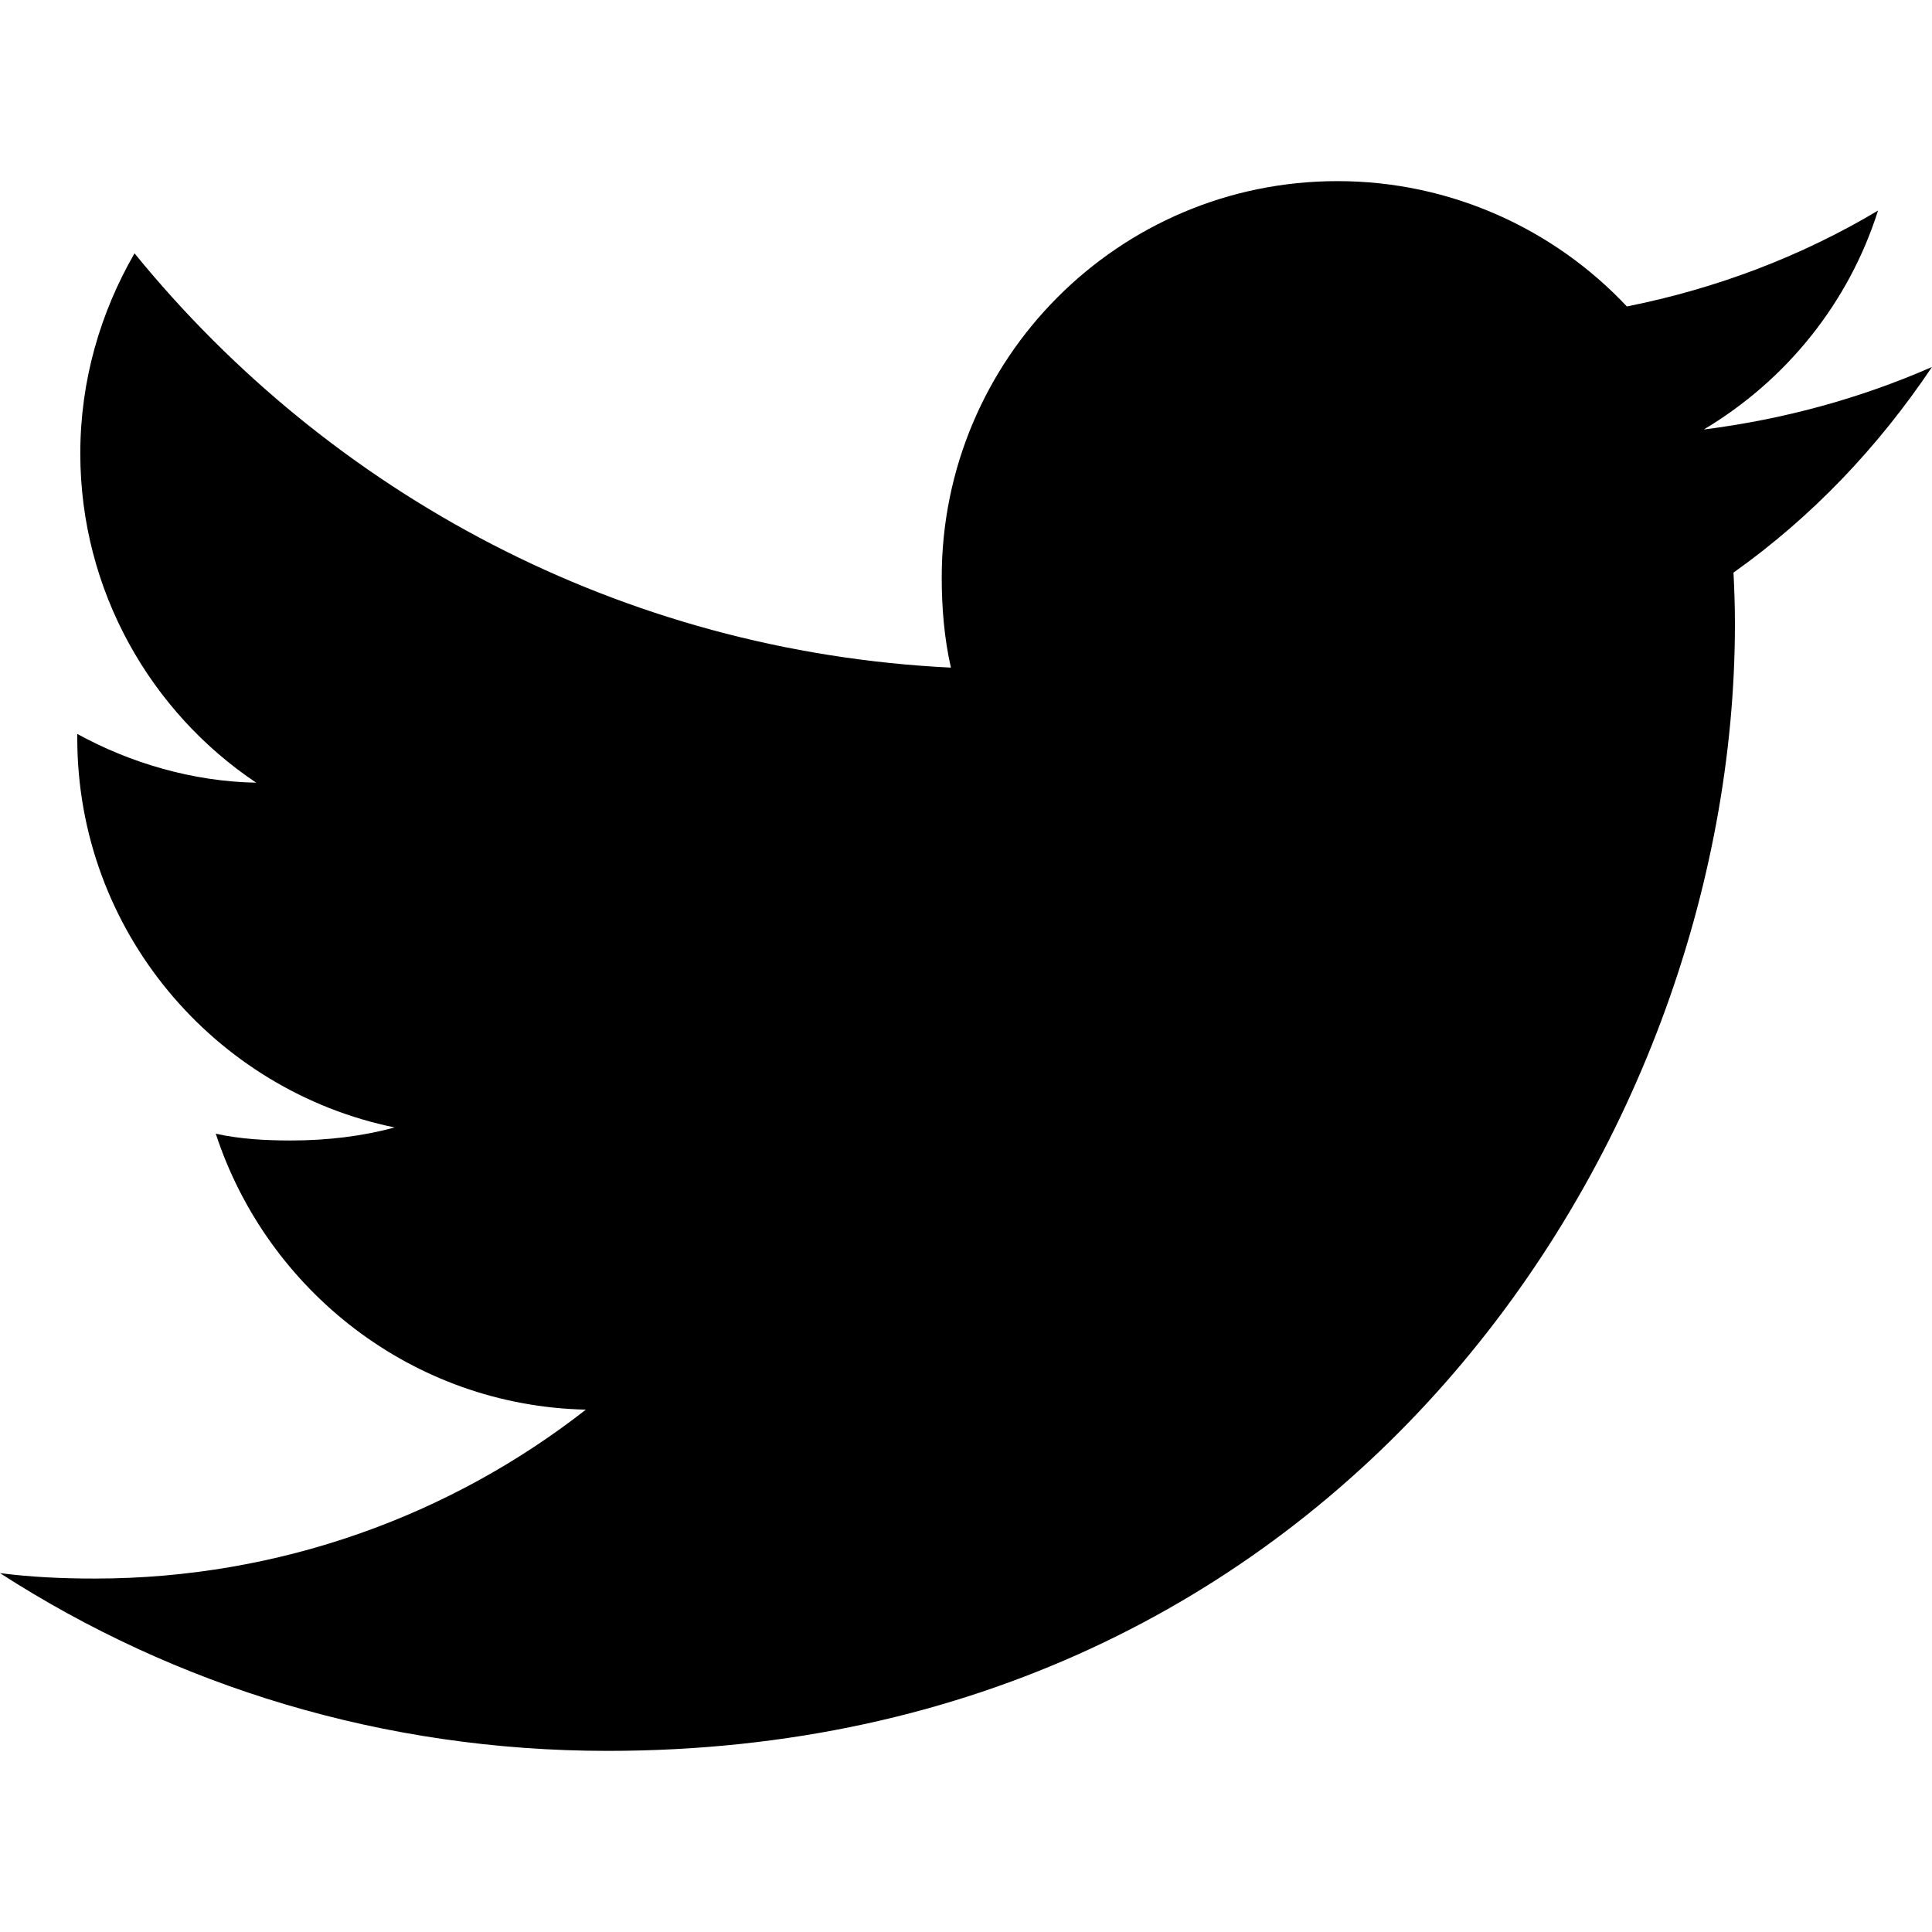
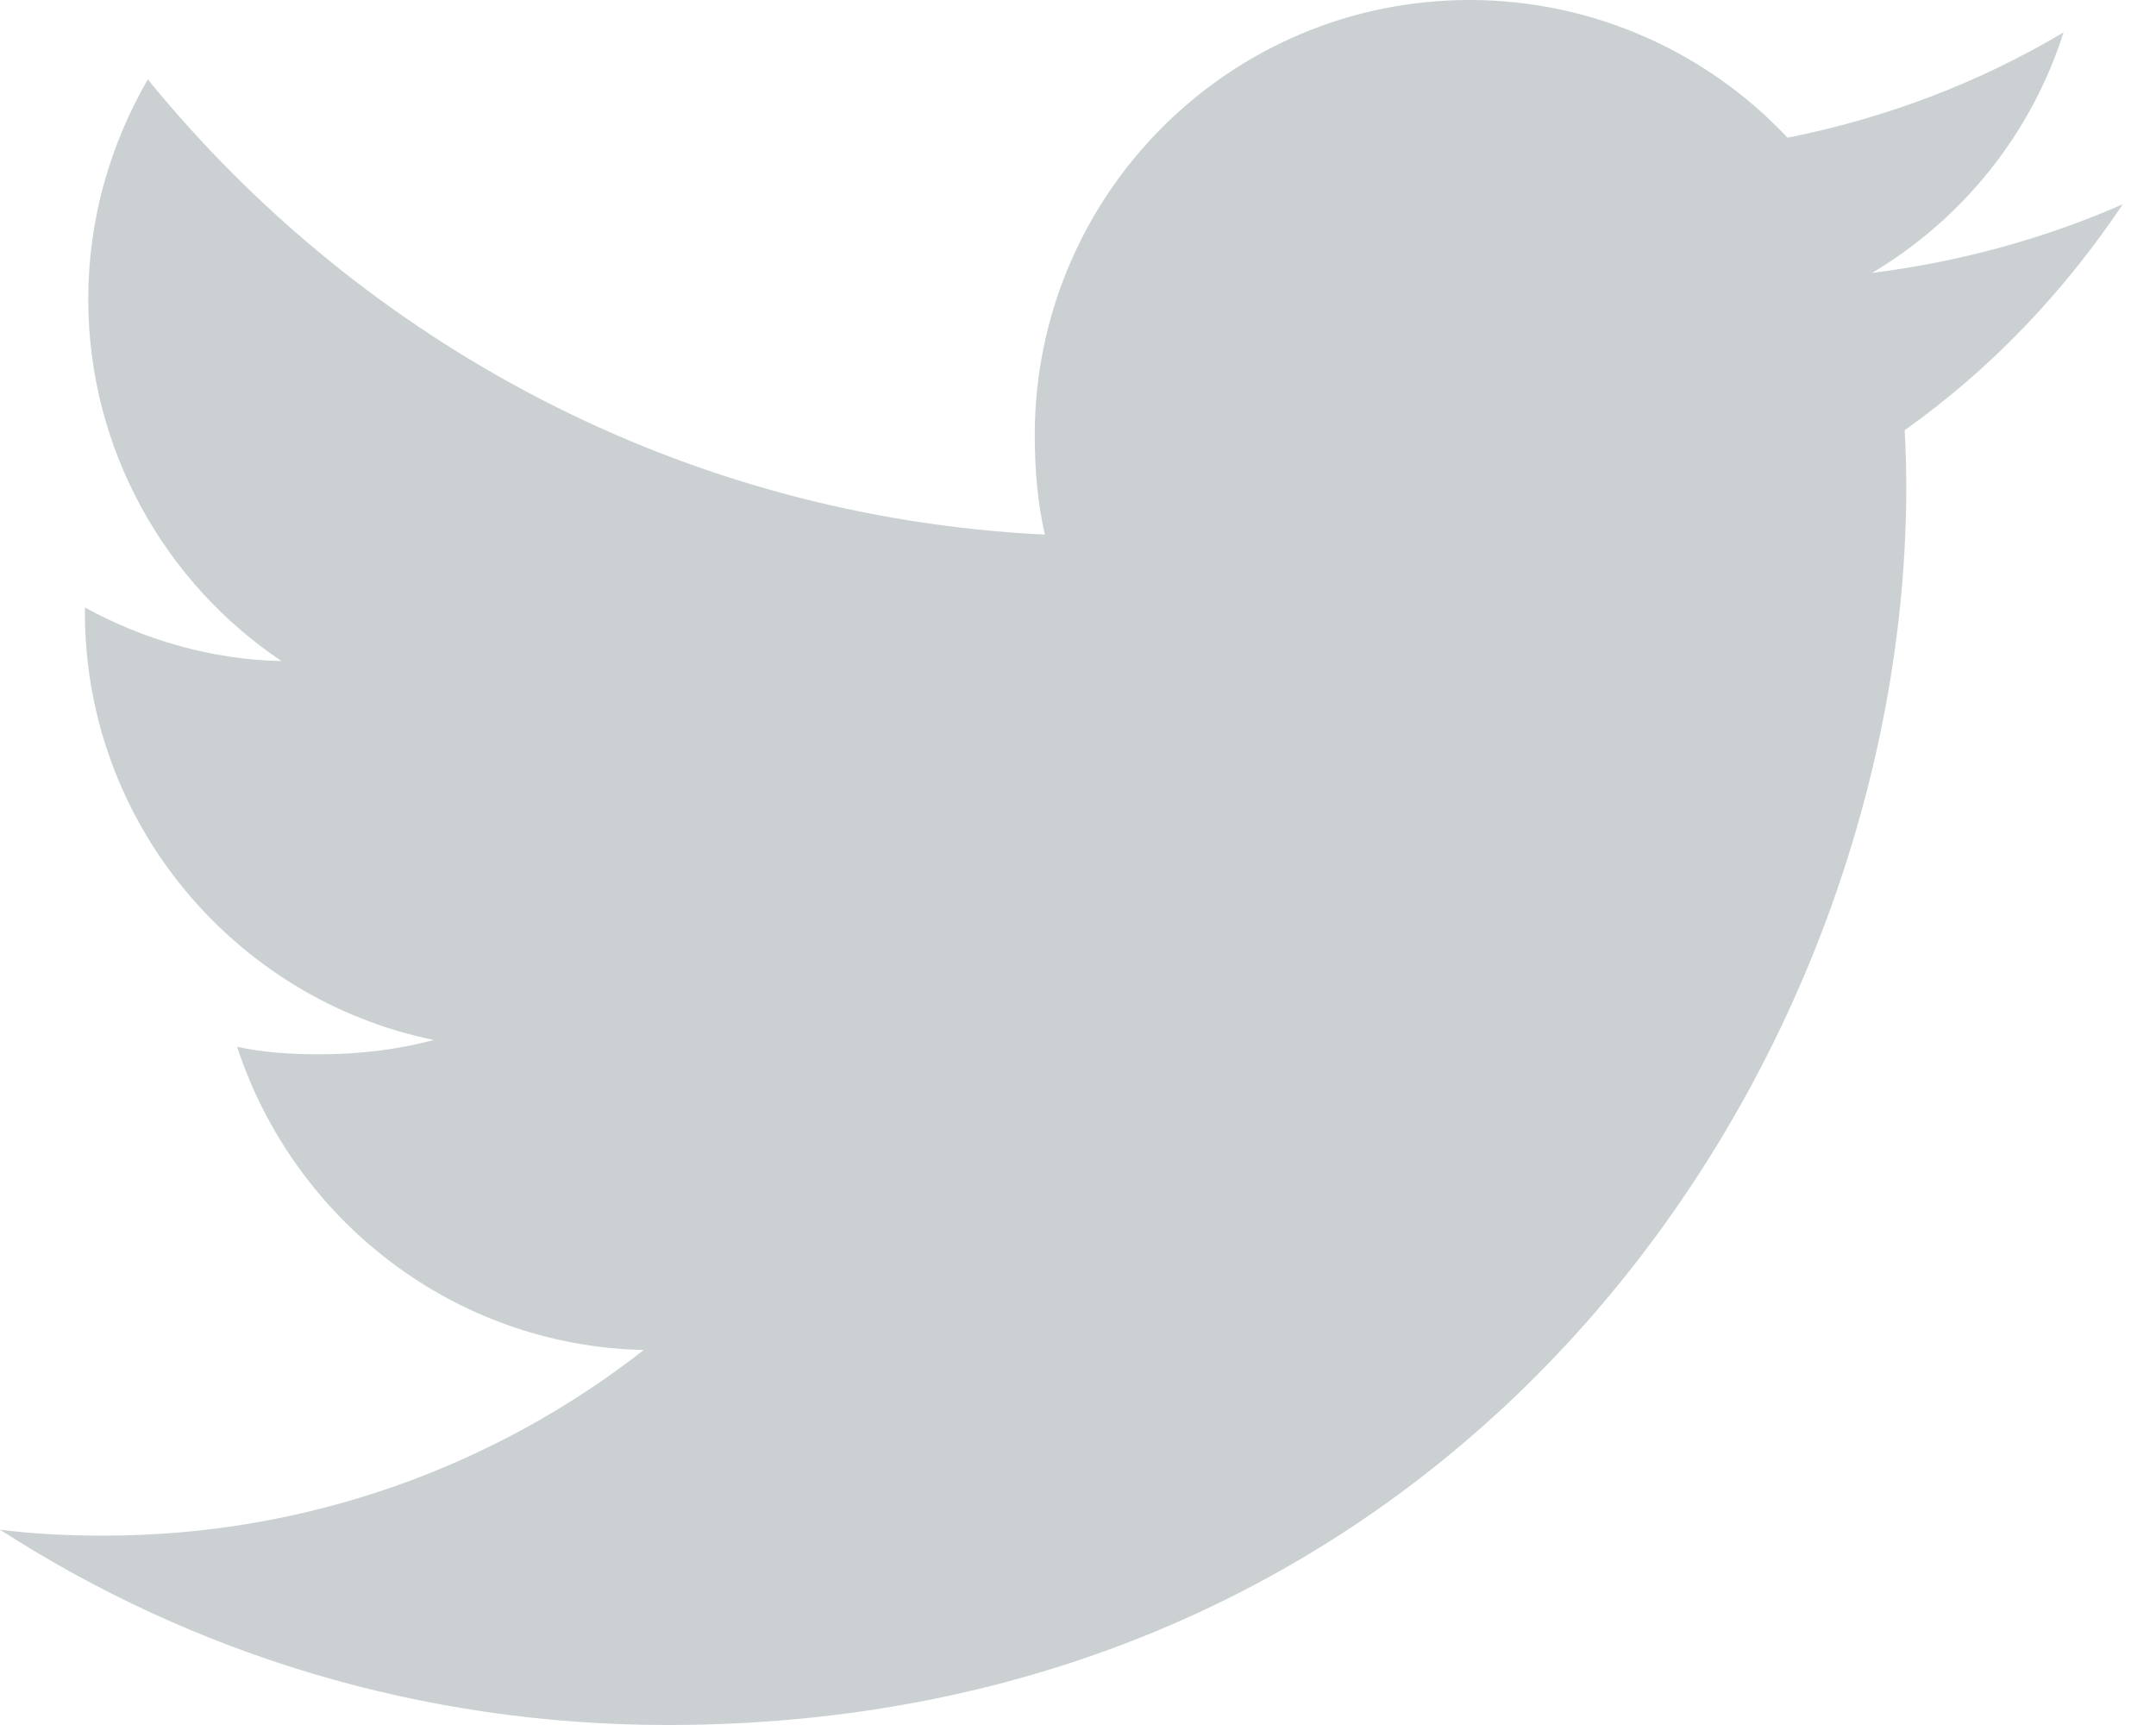
- <svg xmlns="http://www.w3.org/2000/svg" version="1.1" id="Capa_1" x="0px" y="0px" viewBox="0 0 512 512" style="enable-background:new 0 0 512 512;" xml:space="preserve">
-   <g>
-     <g>
-       <path d="M512,97.248c-19.04,8.352-39.328,13.888-60.48,16.576c21.76-12.992,38.368-33.408,46.176-58.016    c-20.288,12.096-42.688,20.64-66.56,25.408C411.872,60.704,384.416,48,354.464,48c-58.112,0-104.896,47.168-104.896,104.992    c0,8.32,0.704,16.32,2.432,23.936c-87.264-4.256-164.48-46.08-216.352-109.792c-9.056,15.712-14.368,33.696-14.368,53.056    c0,36.352,18.72,68.576,46.624,87.232c-16.864-0.32-33.408-5.216-47.424-12.928c0,0.32,0,0.736,0,1.152    c0,51.008,36.384,93.376,84.096,103.136c-8.544,2.336-17.856,3.456-27.52,3.456c-6.72,0-13.504-0.384-19.872-1.792    c13.6,41.568,52.192,72.128,98.08,73.12c-35.712,27.936-81.056,44.768-130.144,44.768c-8.608,0-16.864-0.384-25.12-1.44    C46.496,446.88,101.6,464,161.024,464c193.152,0,298.752-160,298.752-298.688c0-4.64-0.16-9.12-0.384-13.568    C480.224,136.96,497.728,118.496,512,97.248z" />
-     </g>
-   </g>
-   <g>
- </g>
-   <g>
- </g>
-   <g>
- </g>
-   <g>
- </g>
-   <g>
- </g>
-   <g>
- </g>
-   <g>
- </g>
-   <g>
- </g>
-   <g>
- </g>
-   <g>
- </g>
-   <g>
- </g>
-   <g>
- </g>
-   <g>
- </g>
-   <g>
- </g>
-   <g>
- </g>
+ <svg xmlns="http://www.w3.org/2000/svg" width="45" height="36" viewBox="0 0 45 36" fill="none">
+   <path d="M44.308 4.262C42.66 4.985 40.904 5.464 39.074 5.696C40.957 4.572 42.394 2.805 43.07 0.676C41.314 1.722 39.376 2.462 37.31 2.874C35.643 1.099 33.267 0 30.675 0C25.646 0 21.597 4.082 21.597 9.086C21.597 9.806 21.658 10.498 21.808 11.157C14.256 10.789 7.574 7.17 3.085 1.656C2.301 3.016 1.842 4.572 1.842 6.247C1.842 9.393 3.462 12.182 5.876 13.796C4.417 13.769 2.985 13.345 1.772 12.678C1.772 12.705 1.772 12.741 1.772 12.777C1.772 17.191 4.921 20.858 9.05 21.703C8.31 21.905 7.505 22.002 6.668 22.002C6.087 22.002 5.5 21.968 4.949 21.846C6.126 25.444 9.465 28.088 13.436 28.174C10.346 30.592 6.422 32.048 2.174 32.048C1.429 32.048 0.714 32.015 0 31.924C4.024 34.519 8.792 36 13.935 36C30.65 36 39.788 22.154 39.788 10.152C39.788 9.75 39.775 9.363 39.755 8.978C41.558 7.698 43.073 6.101 44.308 4.262Z" fill="#CBD1D2" />
</svg>
